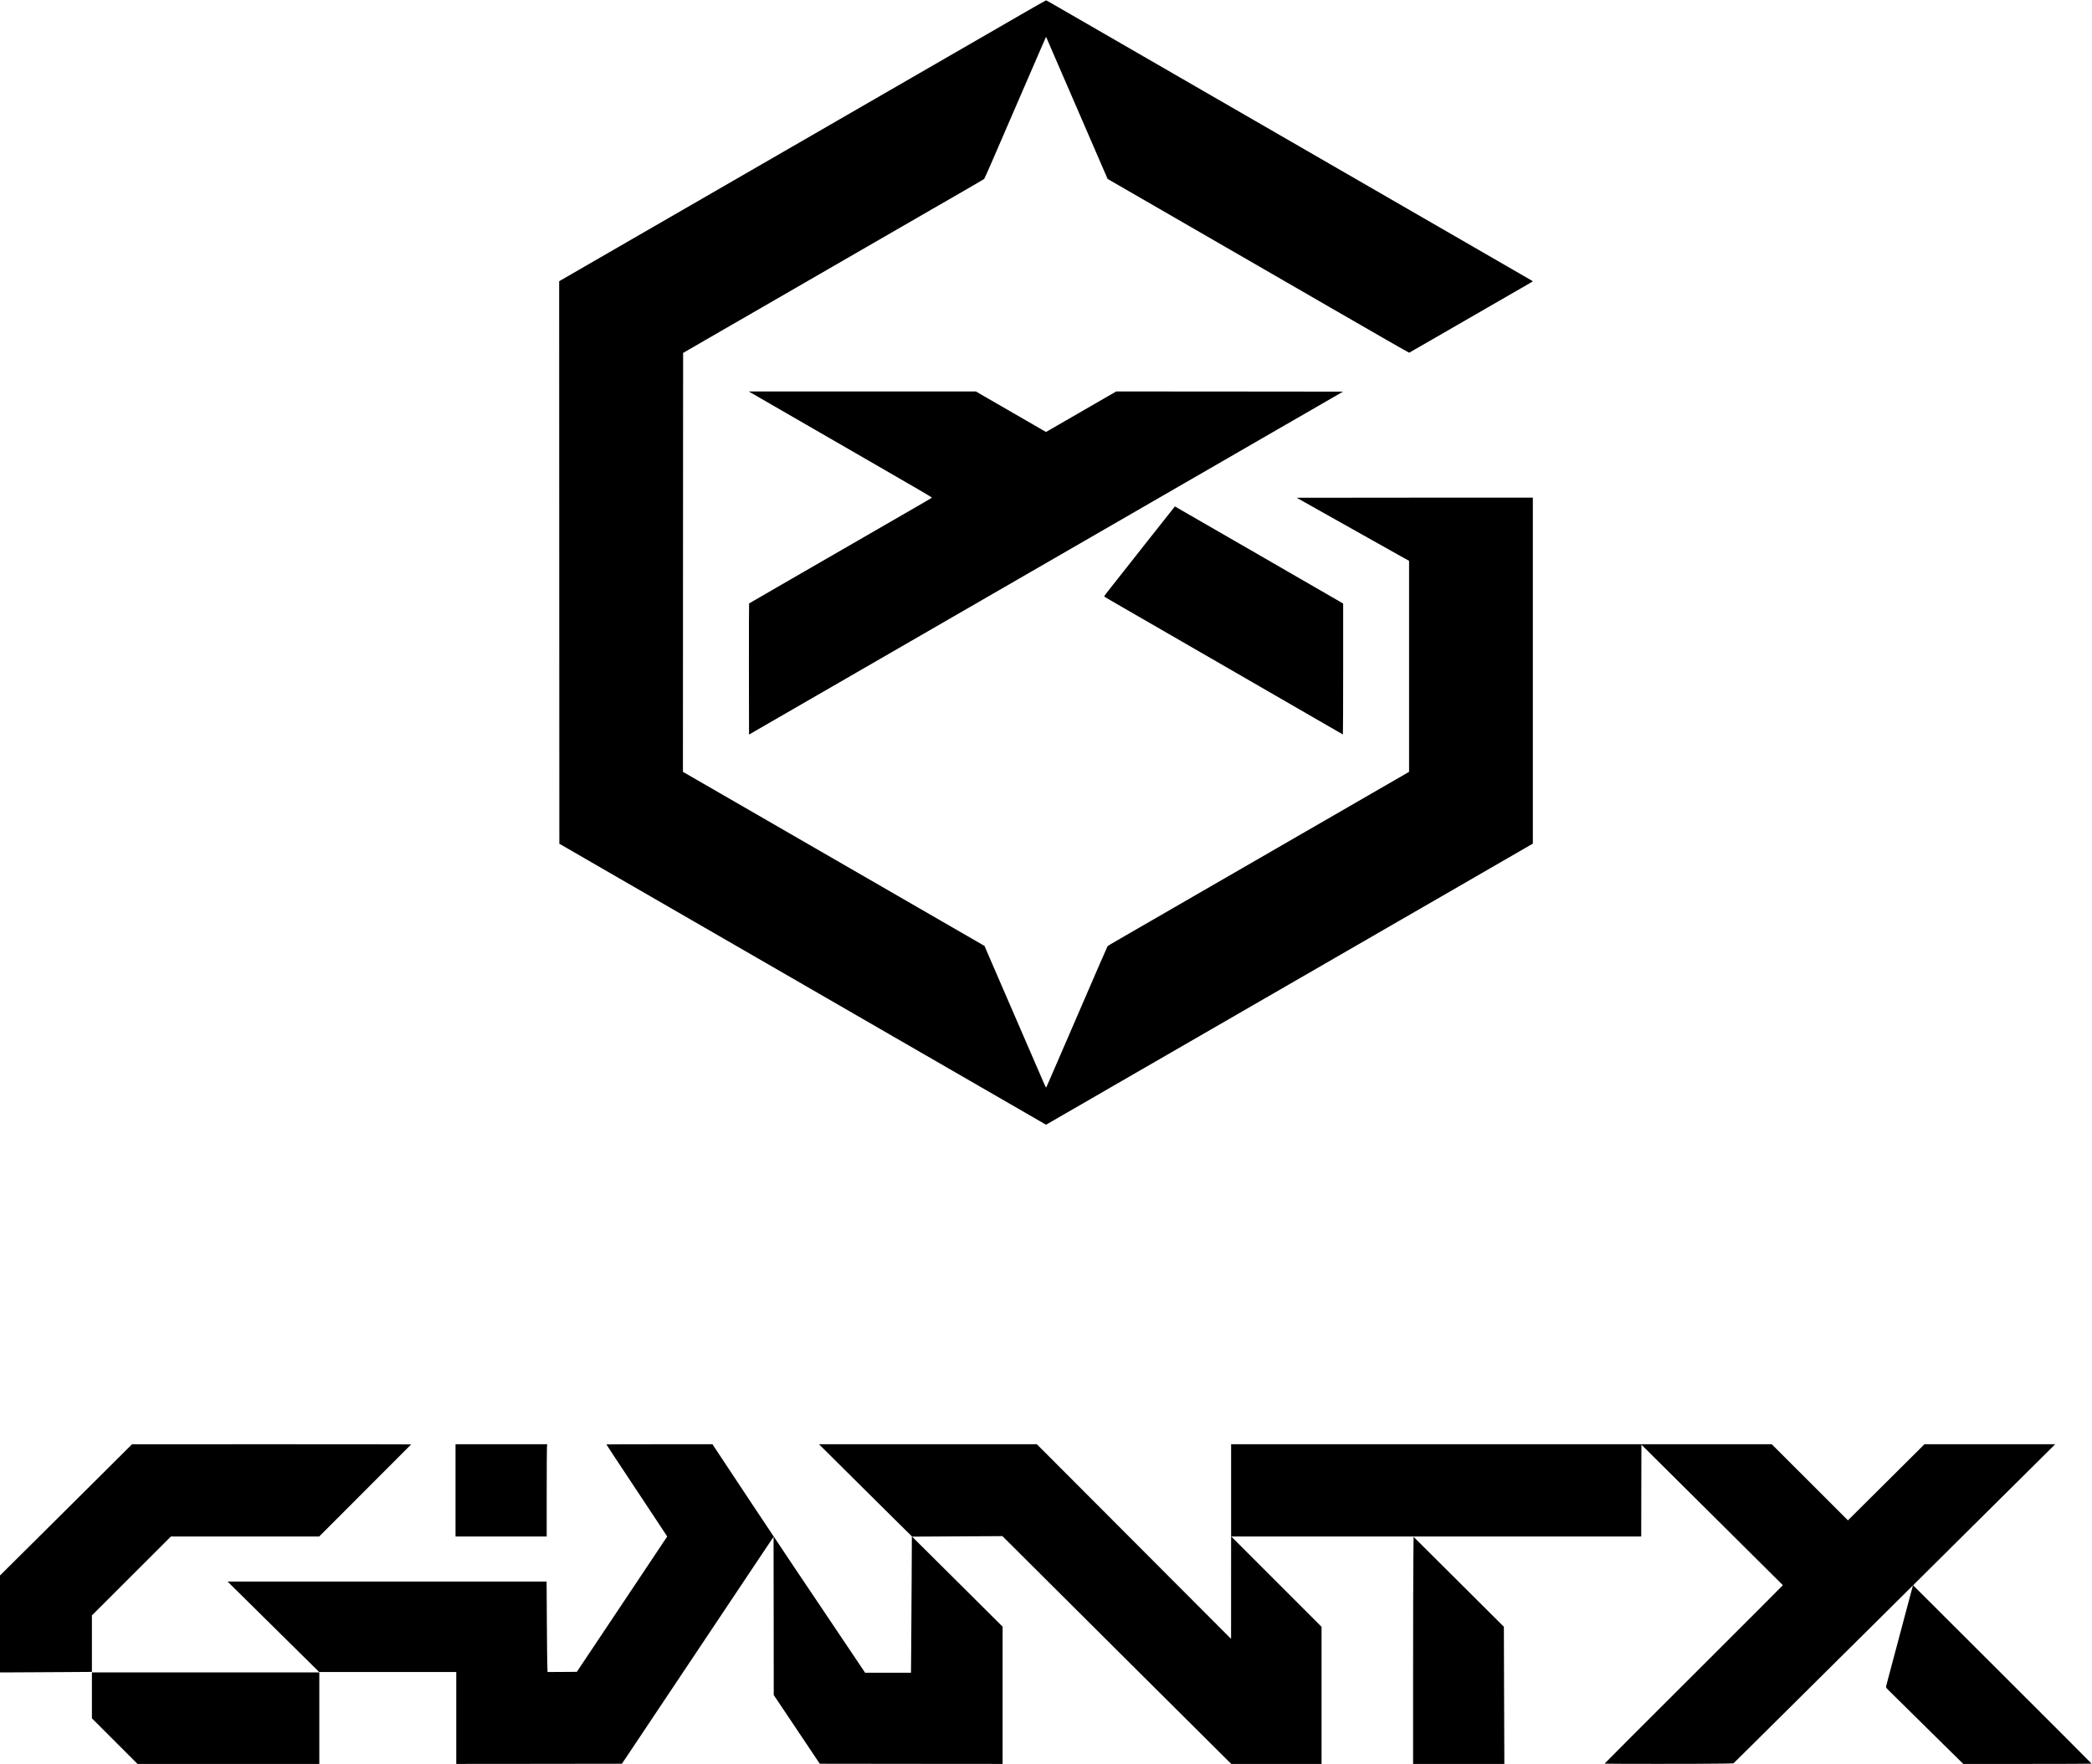
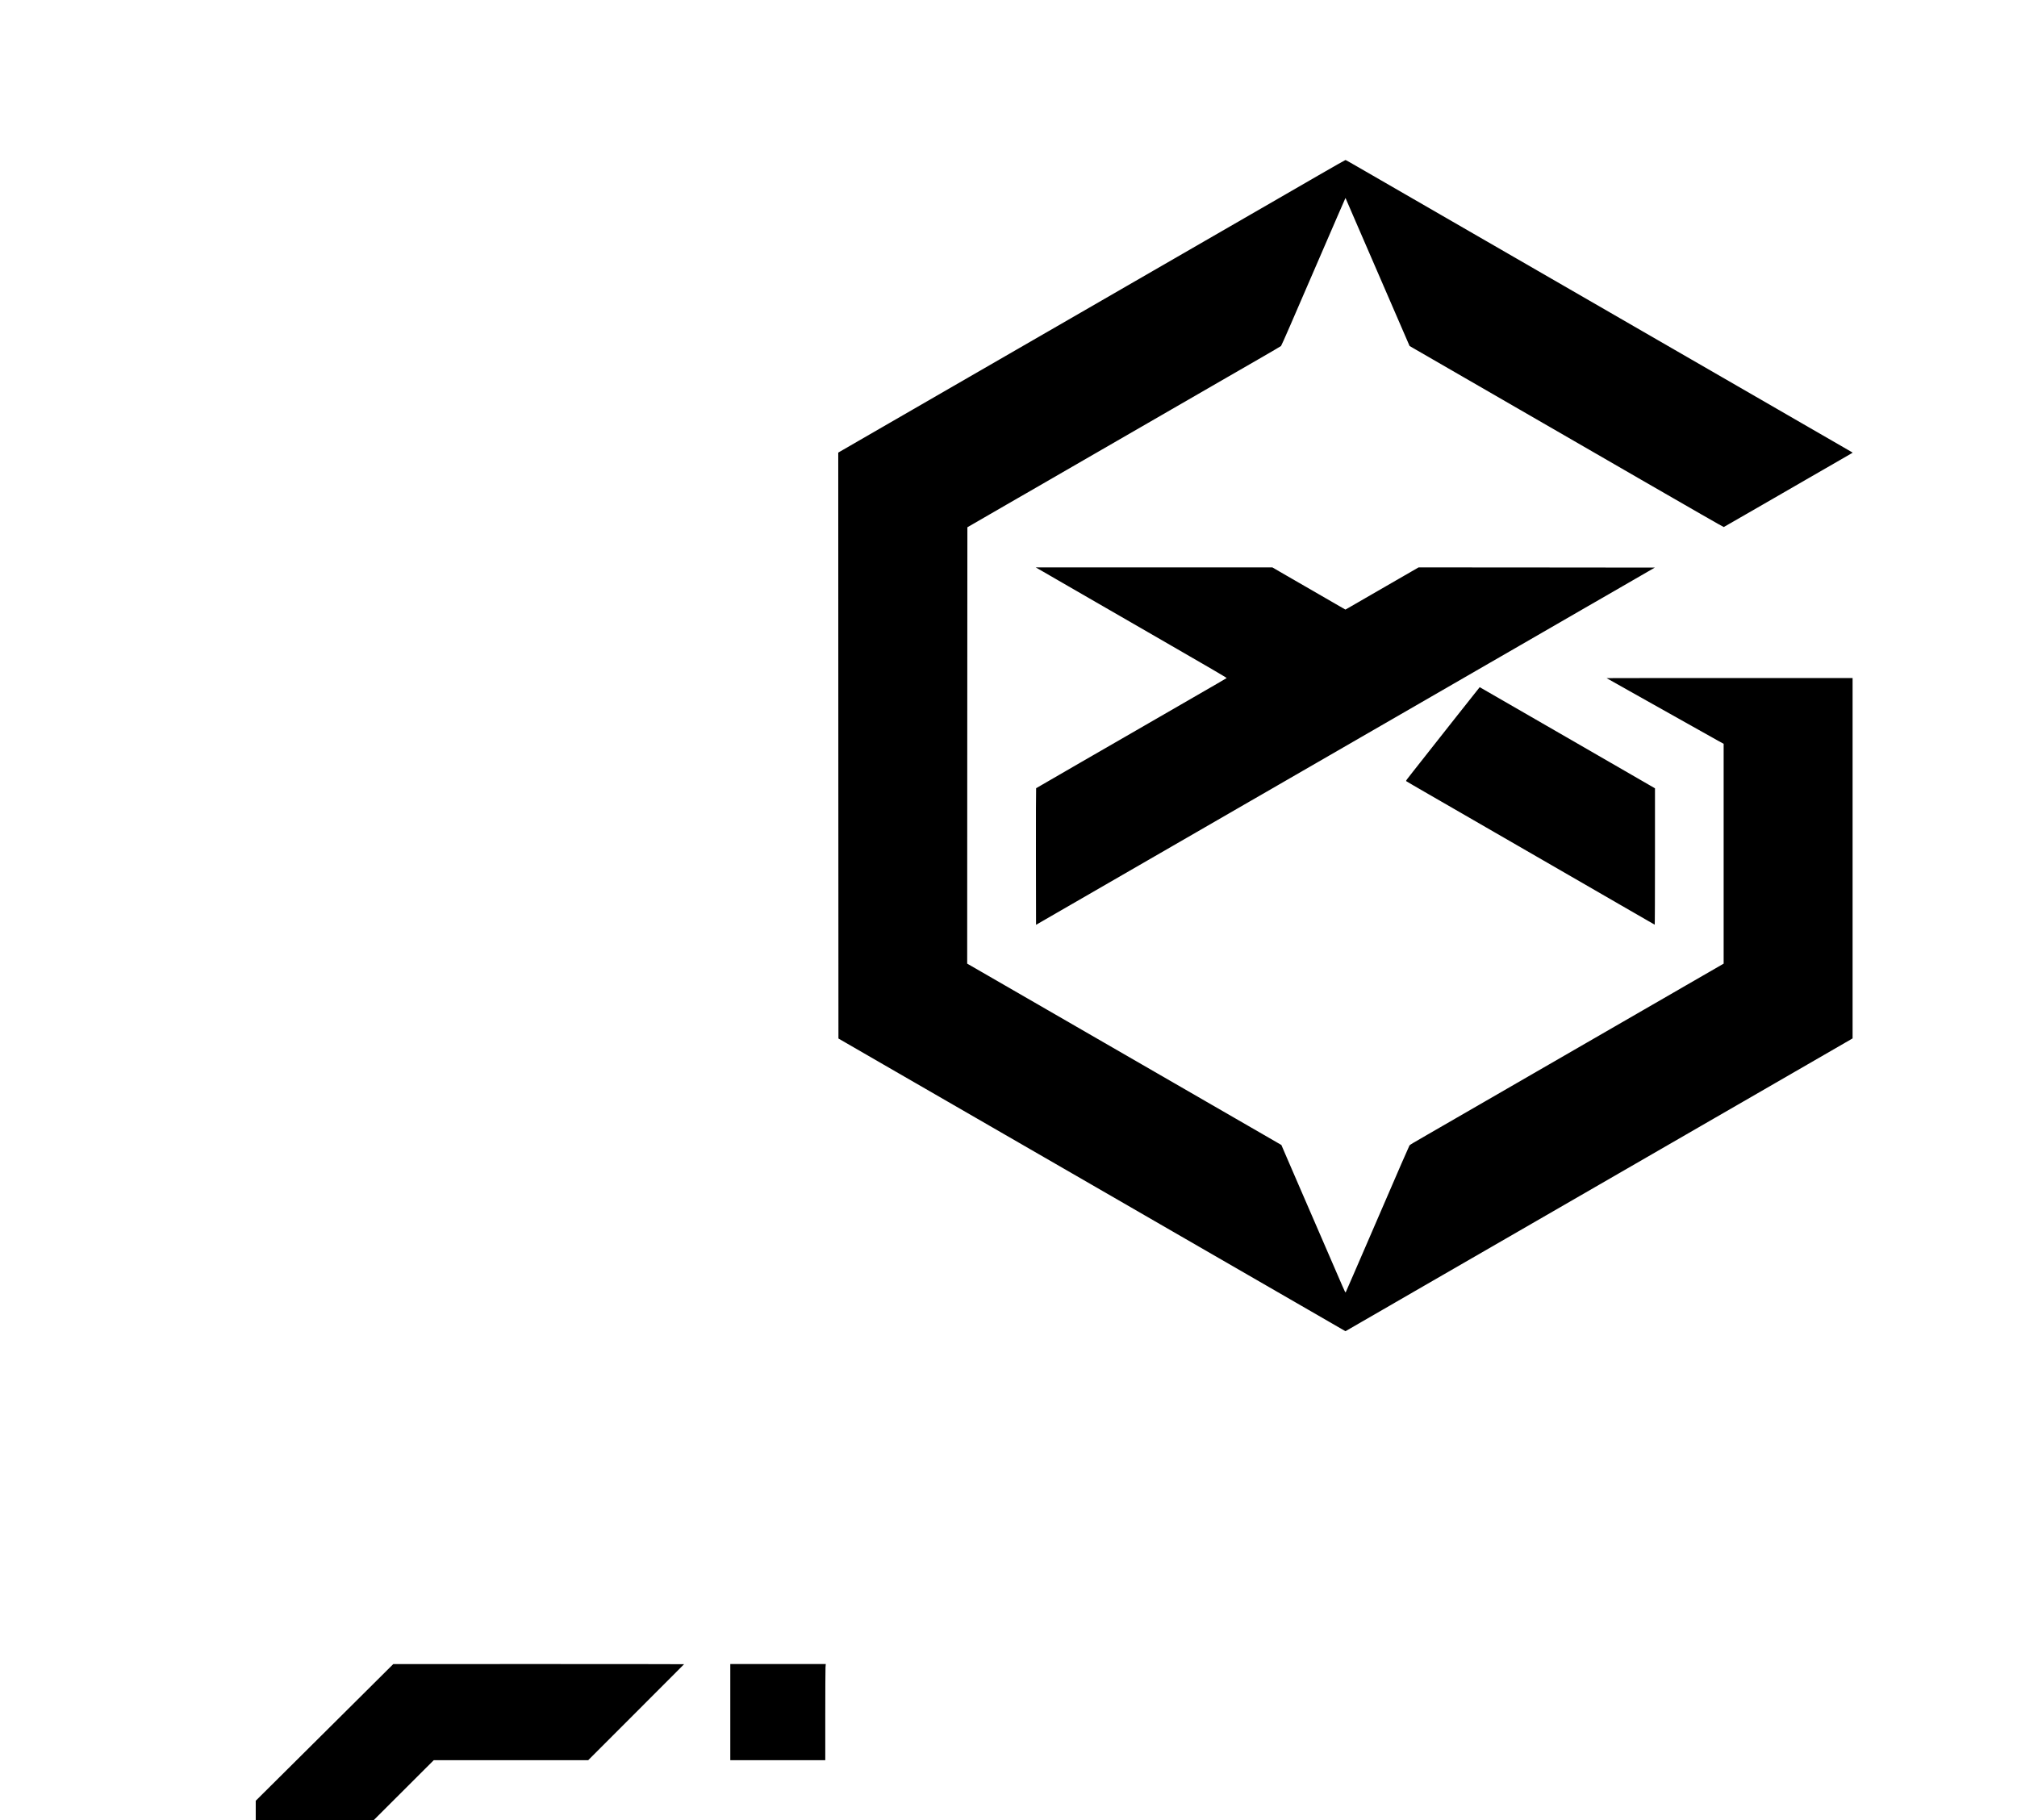
- <svg xmlns="http://www.w3.org/2000/svg" width="5713pt" height="4817pt" version="1.0" viewBox="0 0 5713 4817">
-   <path d="M2786.5 40.8c-38 21.9-76.6 44.3-86 49.7-21.3 12.3-259.8 150-272 157-4.9 2.8-14.8 8.5-22 12.7-7.1 4.1-62.5 36.1-123 71s-114.5 66.1-120 69.3c-9.1 5.3-290.2 167.5-333.5 192.5-25.4 14.7-31.2 18.1-142 82-53.6 31-101.5 58.7-106.5 61.5-29.3 16.8-43.7 25.1-48.8 28.2l-5.7 3.4.2 768 .3 768 117 67.6c194.9 112.5 350.3 202.2 364 210.1 7.2 4.2 17.1 9.9 22 12.7 5 2.9 14.9 8.6 22 12.7 7.2 4.1 70.2 40.5 140 80.8 69.9 40.3 132.2 76.3 138.5 80 6.3 3.6 70 40.4 141.5 81.7 71.5 41.3 185.6 107.1 253.5 146.3 67.9 39.3 125.1 72.3 127.1 73.4l3.6 2 43.9-25.4c24.1-13.9 48-27.6 52.9-30.5 8-4.7 26.6-15.4 83-48 37.7-21.7 262.7-151.6 272-157 16.6-9.7 255.3-147.5 265-153 5-2.9 14.9-8.6 22-12.7 20.8-12 205.9-118.8 230-132.8 19.9-11.4 38.9-22.4 74-42.7 6.6-3.8 64.7-37.3 129-74.5 64.4-37.1 126.1-72.8 137.3-79.3l20.2-11.7V1359h-322.7c-177.4 0-322.4.2-322.2.3.2.2 26.5 15 58.4 32.9s92.7 52 135 75.8c42.4 23.8 85.2 47.8 95.2 53.4l18.3 10.1v576.3l-37.7 21.8c-20.8 12-48.8 28.2-62.3 35.9-13.5 7.8-30.3 17.5-37.5 21.7-21.1 12.2-34.6 20-149.5 86.3-60.2 34.8-175.2 101.2-255.5 147.5-80.3 46.4-152.7 88.2-161 93-8.2 4.7-25.8 14.9-39 22.5s-29.2 16.8-35.5 20.5c-38.3 22-44.4 25.7-45.6 27.5-.7 1.1-10.1 22.5-21 47.5-32.6 75.4-63 145.7-85.4 197.5-11.7 26.9-29.9 69.2-40.6 93.8-10.6 24.6-19.7 45.5-20.2 46.3-.6 1.1-3.2-3.9-8.9-17.3-4.5-10.3-18.5-42.9-31.3-72.3-12.7-29.4-31.6-73.1-42-97-10.3-23.9-27.9-64.4-39-90-11.1-25.6-26.3-60.8-33.8-78.2l-13.6-31.6-85.5-49.4c-47-27.1-90.2-52-96-55.4-5.8-3.3-74.5-43-152.6-88.1-78.1-45.1-205-118.3-282-162.8-77-44.4-145.8-84.2-153-88.3-27.7-16-46.2-26.7-50.3-29l-4.2-2.4.2-572 .3-572 60.5-35c33.3-19.2 65.5-37.8 71.5-41.3 6.1-3.5 16.4-9.4 23-13.2 46.2-26.7 218.1-126 236-136.3 26.9-15.5 259.1-149.6 291-168 12.7-7.3 49.1-28.3 81-46.7 31.9-18.4 58.6-34 59.2-34.7.7-.6 11-23.7 22.9-51.1 11.9-27.5 31-71.8 42.6-98.5 40.6-93.8 66.2-152.9 83.5-192.9 9.6-22.3 18-41.6 18.8-43l1.3-2.6 1 2.5c.5 1.4 10.4 24.3 22 51s31.5 72.6 44.2 102c47.2 109.1 64.7 149.5 82.5 190.5l18.2 42 10.9 6.4c9.3 5.4 239.3 138.2 276.4 159.6 6.9 3.9 18.6 10.7 26 15 7.4 4.3 23.4 13.6 35.5 20.5 12.1 7 67.5 38.9 123 71 93.5 54 113.5 65.5 135 78 131.8 76.1 216 124.4 216.8 124.2.5-.1 46.2-26.4 101.5-58.4 55.4-32 109.5-63.2 120.2-69.4 10.7-6.1 27.8-16 38-21.9 10.2-5.9 30.5-17.6 45.1-26 14.7-8.5 28.1-16.3 29.9-17.3l3.2-2-2.3-1.5c-1.3-.8-24.4-14.2-51.4-29.7-26.9-15.6-54.6-31.5-61.5-35.5-6.9-4-22.8-13.2-35.5-20.5-12.6-7.3-27.3-15.8-32.5-18.8-12.1-6.9-205.8-118.8-368.5-212.7-68.7-39.7-131.1-75.7-138.5-80-7.4-4.3-68.8-39.8-136.5-78.8-67.6-39-128.8-74.4-136-78.5-7.1-4.1-17-9.8-22-12.7-4.9-2.8-14.8-8.5-22-12.7-15.3-8.8-197.9-114.3-230-132.8-12.1-6.9-29.6-17.1-39-22.5C2868.9 7.4 2857.6 1 2856.6 1c-.6 0-32.2 17.9-70.1 39.8z" />
-   <path d="M2062.6 1079.3c9.8 5.7 25.3 14.6 34.4 19.9 31 17.9 36.5 21.1 49 28.3 68.6 39.6 183.3 105.8 193.6 111.7 22.6 13.1 46.6 27 57.5 33.2 96.4 55.5 148.8 86.1 148.1 86.7-.4.4-12.2 7.3-26.2 15.4-22.7 13.2-164.9 95.2-190.5 110-5.5 3.2-15.6 9-22.5 13-19.1 11.1-24.5 14.2-146 84.2-62.4 36.1-113.8 65.8-114.3 66.2-.4.4-.6 81.1-.5 179.4l.3 178.7 17-9.8c9.4-5.4 26.2-15.2 37.5-21.7s28.8-16.7 39-22.5c10.2-5.9 69.8-40.3 132.5-76.5s122.3-70.6 132.5-76.5c10.2-5.8 25.9-14.9 35-20.2 9.1-5.2 21-12.1 26.5-15.3 13.2-7.6 122.5-70.7 138.5-80 6.9-3.9 27.6-15.9 46-26.5s38.7-22.3 45-26c6.3-3.7 20.5-11.9 31.5-18.2 11-6.3 50.6-29.2 88-50.8 37.4-21.6 75.4-43.6 84.5-48.8 9.1-5.2 36.5-21.1 61-35.2 24.5-14.1 50.4-29.1 57.5-33.2 7.2-4.1 46.8-27 88-50.8 41.3-23.8 83.3-48.1 93.5-54 10.2-5.8 26.2-15.1 35.5-20.5 9.4-5.4 22.6-13 29.5-17 18.5-10.6 37.2-21.5 48.5-28 26.9-15.5 161.4-93.2 178.5-103.1 10.7-6.1 28.3-16.3 39.1-22.5 10.8-6.3 46.2-26.7 78.6-45.4l58.9-34-309.7-.3-309.6-.2-69.9 40.3c-38.5 22.2-77.5 44.8-86.9 50.2-9.3 5.4-21 12.2-26 15l-9 5.1-24.5-14.1c-13.5-7.8-33.7-19.5-45-26-11.3-6.5-27.2-15.8-35.5-20.5-8.2-4.8-31.1-18-50.8-29.3L2665 1069h-620.4l18 10.3zM3141.4 1467.7c-99.7 126.5-100.3 127.3-105.9 134.3-20.3 25.5-20.7 26.2-19.4 27.5.8.7 26.6 15.8 57.4 33.5 83.4 48.1 98.4 56.7 117 67.5 9.4 5.4 25.3 14.7 35.5 20.5 10.2 5.9 77.2 44.6 149 86 149.5 86.4 139.8 80.7 226 130.5 36 20.7 65.8 37.9 66.3 38.2.4.2.7-80.1.7-178.5v-179l-17.7-10.3c-9.8-5.7-23.2-13.4-29.8-17.2-6.6-3.8-21-12.1-32-18.5s-28.3-16.4-38.5-22.2c-10.2-5.9-69.8-40.3-132.5-76.5-194.3-112.2-208.7-120.5-209-120.5-.1 0-30.3 38.1-67.1 84.7zM282.4 4021.8c-42.9 42.7-124 123.3-180.2 179.1L0 4302.4V4567h33.3c18.2 0 74.7-.3 125.5-.7l92.2-.6v-154.3l107.8-107.7L466.7 4196h404.9l125.5-125.6c68.9-69 125.6-125.7 125.8-126 .2-.2-171.2-.4-381-.4l-381.4.1-78.1 77.7zM1244 4070v126h249v-116.8c0-64.3.3-121 .6-126l.7-9.2H1244v126z" />
-   <path d="M1656 3944.5c0 .6 15.2 23.6 127.5 193 18.6 28 34.8 52.7 36.2 54.8l2.3 3.7-123.3 184.8-123.4 184.7-40 .3-40 .2-.6-17.2c-.4-9.5-1-65.1-1.3-123.6l-.7-106.2H621.5l15.5 15.3c42.8 42.2 184.8 182.4 208 205.4l26.5 26.3H1246v251l226.2-.2 226.1-.3 20.2-30c11-16.5 89.3-133.7 174-260.5 84.6-126.8 168.7-252.7 186.9-279.8l33.1-49.4.3 216.1.2 216 39.8 59.3c21.8 32.6 50.1 74.8 62.8 93.8l23.1 34.5 249.7.3 249.6.2v-374.8l-123.6-123-123.6-122.9 123.3-.7 123.3-.7 26.5 26.3c14.6 14.5 152.2 151.5 305.6 304.4 153.5 152.9 282.2 281 286.1 284.7l7.1 6.7H3609v-374.5l-123.2-123.2-123.3-123.3H4482l.2-125.5.3-125.4 54 53.7c29.7 29.6 116.6 115.8 193 191.6 76.5 75.8 139.1 138.1 139.3 138.5.1.4-109.4 109.9-243.3 243.5-133.9 133.5-243.5 243.2-243.5 243.7 0 1 274.7 1 322.7 0l29.1-.6 39.4-38.9c21.6-21.4 65-64.3 96.3-95.5 81.9-81.4 295.3-293.1 336.7-334l17.8-17.6-2.4 9c-1.3 5-5.7 21.1-9.6 36-4 14.8-9.3 35.1-12 45-2.6 9.9-7.3 27.7-10.5 39.5-3.1 11.8-7.8 29.6-10.5 39.5-2.7 9.9-7.6 28.6-11.1 41.5-3.4 12.9-8.5 32.3-11.4 43-2.9 10.7-5.5 20.9-5.9 22.5-.6 2.9.1 3.8 13.1 16.5 7.6 7.4 50.4 49.7 95.3 94 44.8 44.3 86.3 85.1 92.1 90.8l10.5 10.2h175.2c96.4 0 175.2-.3 175.2-.7 0-.4-109.7-110.1-243.7-243.9l-243.8-243.3 40.5-40.3c22.3-22.2 96.3-95.6 164.5-163.3 68.2-67.6 137.3-136.1 153.5-152.2l29.5-29.3h-357L5151 4047.9l-104.5 103.9-104-103.9-104-103.9H3362v265.7l-.1 265.8-265.2-265.8-265.2-265.7h-594.9l108.4 107.7c59.7 59.2 116.8 115.8 126.8 125.7l18.4 18.1-.6 118.5c-.3 65.2-.9 149-1.2 186.2l-.6 67.8H2362.5l-5.2-7.8c-2.8-4.2-16.9-25.3-31.3-46.7-14.5-21.5-50.4-75-80-119-29.5-44-65.5-97.6-80-119-36.4-54.1-189.8-284.8-213.3-320.8l-7-10.7h-144.8c-79.7 0-144.9.2-144.9.5z" />
-   <path d="M3859.7 4259.2c-.4 34.3-.7 173.8-.7 310V4817h249.2l-.7-187.3-.6-187.2-95.7-95.4c-52.6-52.5-108.1-107.7-123.3-122.8l-27.6-27.4-.6 62.3zM251 4629.8v62.7l62.3 62.3 62.2 62.2H872v-250H251v62.8z" />
+ <svg xmlns="http://www.w3.org/2000/svg" viewBox="-670.4 -418.5 5287.4 4770.9" width="100%" height="100%">
+   <path d="M2786.5 40.8c-38 21.9-76.6 44.3-86 49.7-21.3 12.3-259.8 150-272 157-4.9 2.8-14.8 8.5-22 12.7-7.1 4.1-62.5 36.1-123 71s-114.5 66.1-120 69.3c-9.1 5.3-290.2 167.5-333.5 192.5-25.4 14.7-31.2 18.1-142 82-53.6 31-101.5 58.7-106.5 61.5-29.3 16.8-43.7 25.1-48.8 28.2l-5.7 3.4.2 768 .3 768 117 67.6c194.9 112.5 350.3 202.2 364 210.1 7.2 4.2 17.1 9.9 22 12.7 5 2.9 14.9 8.6 22 12.7 7.2 4.1 70.2 40.5 140 80.8 69.9 40.3 132.2 76.3 138.5 80 6.3 3.6 70 40.4 141.5 81.7 71.5 41.3 185.6 107.1 253.5 146.3 67.9 39.3 125.1 72.3 127.1 73.4l3.6 2 43.9-25.4c24.1-13.9 48-27.6 52.9-30.5 8-4.7 26.6-15.4 83-48 37.7-21.7 262.7-151.6 272-157 16.6-9.7 255.3-147.5 265-153 5-2.9 14.9-8.6 22-12.7 20.8-12 205.9-118.8 230-132.8 19.9-11.4 38.9-22.4 74-42.7 6.6-3.8 64.7-37.3 129-74.5 64.4-37.1 126.1-72.8 137.3-79.3l20.2-11.7V1359h-322.7c-177.4 0-322.4.2-322.2.3.2.2 26.5 15 58.4 32.9s92.7 52 135 75.8c42.4 23.8 85.2 47.8 95.2 53.4l18.3 10.1v576.3l-37.7 21.8c-20.8 12-48.8 28.2-62.3 35.9-13.5 7.8-30.3 17.5-37.5 21.7-21.1 12.2-34.6 20-149.5 86.3-60.2 34.8-175.2 101.2-255.5 147.5-80.3 46.4-152.7 88.2-161 93-8.2 4.7-25.8 14.9-39 22.5s-29.2 16.8-35.5 20.5c-38.3 22-44.4 25.7-45.6 27.5-.7 1.1-10.1 22.5-21 47.5-32.6 75.4-63 145.7-85.4 197.5-11.7 26.9-29.9 69.2-40.6 93.8-10.6 24.6-19.7 45.5-20.2 46.3-.6 1.1-3.2-3.9-8.9-17.3-4.5-10.3-18.5-42.9-31.3-72.3-12.7-29.4-31.6-73.1-42-97-10.3-23.9-27.9-64.4-39-90-11.1-25.6-26.3-60.8-33.8-78.2l-13.6-31.6-85.5-49.4c-47-27.1-90.2-52-96-55.4-5.8-3.3-74.5-43-152.6-88.1-78.1-45.1-205-118.3-282-162.8-77-44.4-145.8-84.2-153-88.3-27.7-16-46.2-26.7-50.3-29l-4.2-2.4.2-572 .3-572 60.5-35c33.3-19.2 65.5-37.8 71.5-41.3 6.1-3.5 16.4-9.4 23-13.2 46.2-26.7 218.1-126 236-136.3 26.9-15.5 259.1-149.6 291-168 12.7-7.3 49.1-28.3 81-46.7 31.9-18.4 58.6-34 59.2-34.7.7-.6 11-23.7 22.9-51.1 11.9-27.5 31-71.8 42.6-98.5 40.6-93.8 66.2-152.9 83.5-192.9 9.6-22.3 18-41.6 18.8-43l1.3-2.6 1 2.5c.5 1.4 10.4 24.3 22 51s31.5 72.6 44.2 102c47.2 109.1 64.7 149.5 82.5 190.5l18.2 42 10.9 6.4c9.3 5.4 239.3 138.2 276.4 159.6 6.9 3.9 18.6 10.7 26 15 7.4 4.3 23.4 13.6 35.5 20.5 12.1 7 67.5 38.9 123 71 93.5 54 113.5 65.5 135 78 131.8 76.1 216 124.4 216.8 124.2.5-.1 46.2-26.4 101.5-58.4 55.4-32 109.5-63.2 120.2-69.4 10.7-6.1 27.8-16 38-21.9 10.2-5.9 30.5-17.6 45.1-26 14.7-8.5 28.1-16.3 29.9-17.3l3.2-2-2.3-1.5c-1.3-.8-24.4-14.2-51.4-29.7-26.9-15.6-54.6-31.5-61.5-35.5-6.9-4-22.8-13.2-35.5-20.5-12.6-7.3-27.3-15.8-32.5-18.8-12.1-6.9-205.8-118.8-368.5-212.7-68.7-39.7-131.1-75.7-138.5-80-7.4-4.3-68.8-39.8-136.5-78.8-67.6-39-128.8-74.4-136-78.5-7.1-4.1-17-9.8-22-12.7-4.9-2.8-14.8-8.5-22-12.7-15.3-8.8-197.9-114.3-230-132.8-12.1-6.9-29.6-17.1-39-22.5C2868.9 7.4 2857.6 1 2856.6 1c-.6 0-32.2 17.9-70.1 39.8z" fill="#000000" />
+   <path d="M2062.6 1079.3c9.8 5.7 25.3 14.6 34.4 19.9 31 17.9 36.5 21.1 49 28.3 68.6 39.6 183.3 105.8 193.6 111.7 22.6 13.1 46.6 27 57.5 33.2 96.4 55.5 148.8 86.1 148.1 86.7-.4.4-12.2 7.3-26.2 15.4-22.7 13.2-164.9 95.2-190.5 110-5.5 3.2-15.6 9-22.5 13-19.1 11.1-24.5 14.2-146 84.2-62.4 36.1-113.8 65.8-114.3 66.2-.4.4-.6 81.1-.5 179.4l.3 178.7 17-9.8c9.4-5.4 26.2-15.2 37.5-21.7s28.8-16.7 39-22.5c10.2-5.9 69.8-40.3 132.5-76.5s122.3-70.6 132.5-76.5c10.2-5.8 25.9-14.9 35-20.2 9.1-5.2 21-12.1 26.5-15.3 13.2-7.6 122.5-70.7 138.5-80 6.9-3.9 27.6-15.9 46-26.5s38.7-22.3 45-26c6.3-3.7 20.5-11.9 31.5-18.2 11-6.3 50.6-29.2 88-50.8 37.4-21.6 75.4-43.6 84.5-48.8 9.1-5.2 36.5-21.1 61-35.2 24.5-14.1 50.4-29.1 57.5-33.2 7.2-4.1 46.8-27 88-50.8 41.3-23.8 83.3-48.1 93.5-54 10.2-5.8 26.2-15.1 35.5-20.5 9.4-5.4 22.6-13 29.5-17 18.5-10.6 37.2-21.5 48.5-28 26.9-15.5 161.4-93.2 178.5-103.1 10.7-6.1 28.3-16.3 39.1-22.5 10.8-6.3 46.2-26.7 78.6-45.4l58.9-34-309.7-.3-309.6-.2-69.9 40.3c-38.5 22.2-77.5 44.8-86.9 50.2-9.3 5.4-21 12.2-26 15l-9 5.1-24.5-14.1c-13.5-7.8-33.7-19.5-45-26-11.3-6.5-27.2-15.8-35.5-20.5-8.2-4.8-31.1-18-50.8-29.3L2665 1069h-620.4l18 10.3zM3141.4 1467.7c-99.7 126.5-100.3 127.3-105.9 134.3-20.3 25.5-20.7 26.2-19.4 27.5.8.7 26.6 15.8 57.4 33.5 83.4 48.1 98.4 56.7 117 67.5 9.4 5.4 25.3 14.7 35.5 20.5 10.2 5.9 77.2 44.6 149 86 149.5 86.4 139.8 80.7 226 130.5 36 20.7 65.8 37.9 66.3 38.2.4.2.7-80.1.7-178.5v-179l-17.7-10.3c-9.8-5.7-23.2-13.4-29.8-17.2-6.6-3.8-21-12.1-32-18.5s-28.3-16.4-38.5-22.2c-10.2-5.9-69.8-40.3-132.5-76.5-194.3-112.2-208.7-120.5-209-120.5-.1 0-30.3 38.1-67.1 84.7zM282.4 4021.8c-42.9 42.7-124 123.3-180.2 179.1L0 4302.4V4567h33.3c18.2 0 74.7-.3 125.5-.7l92.2-.6v-154.3l107.8-107.7L466.7 4196h404.9l125.5-125.6c68.9-69 125.6-125.7 125.8-126 .2-.2-171.2-.4-381-.4l-381.4.1-78.1 77.7zM1244 4070v126h249v-116.8c0-64.3.3-121 .6-126l.7-9.2H1244v126z" fill="#000000" />
</svg>
